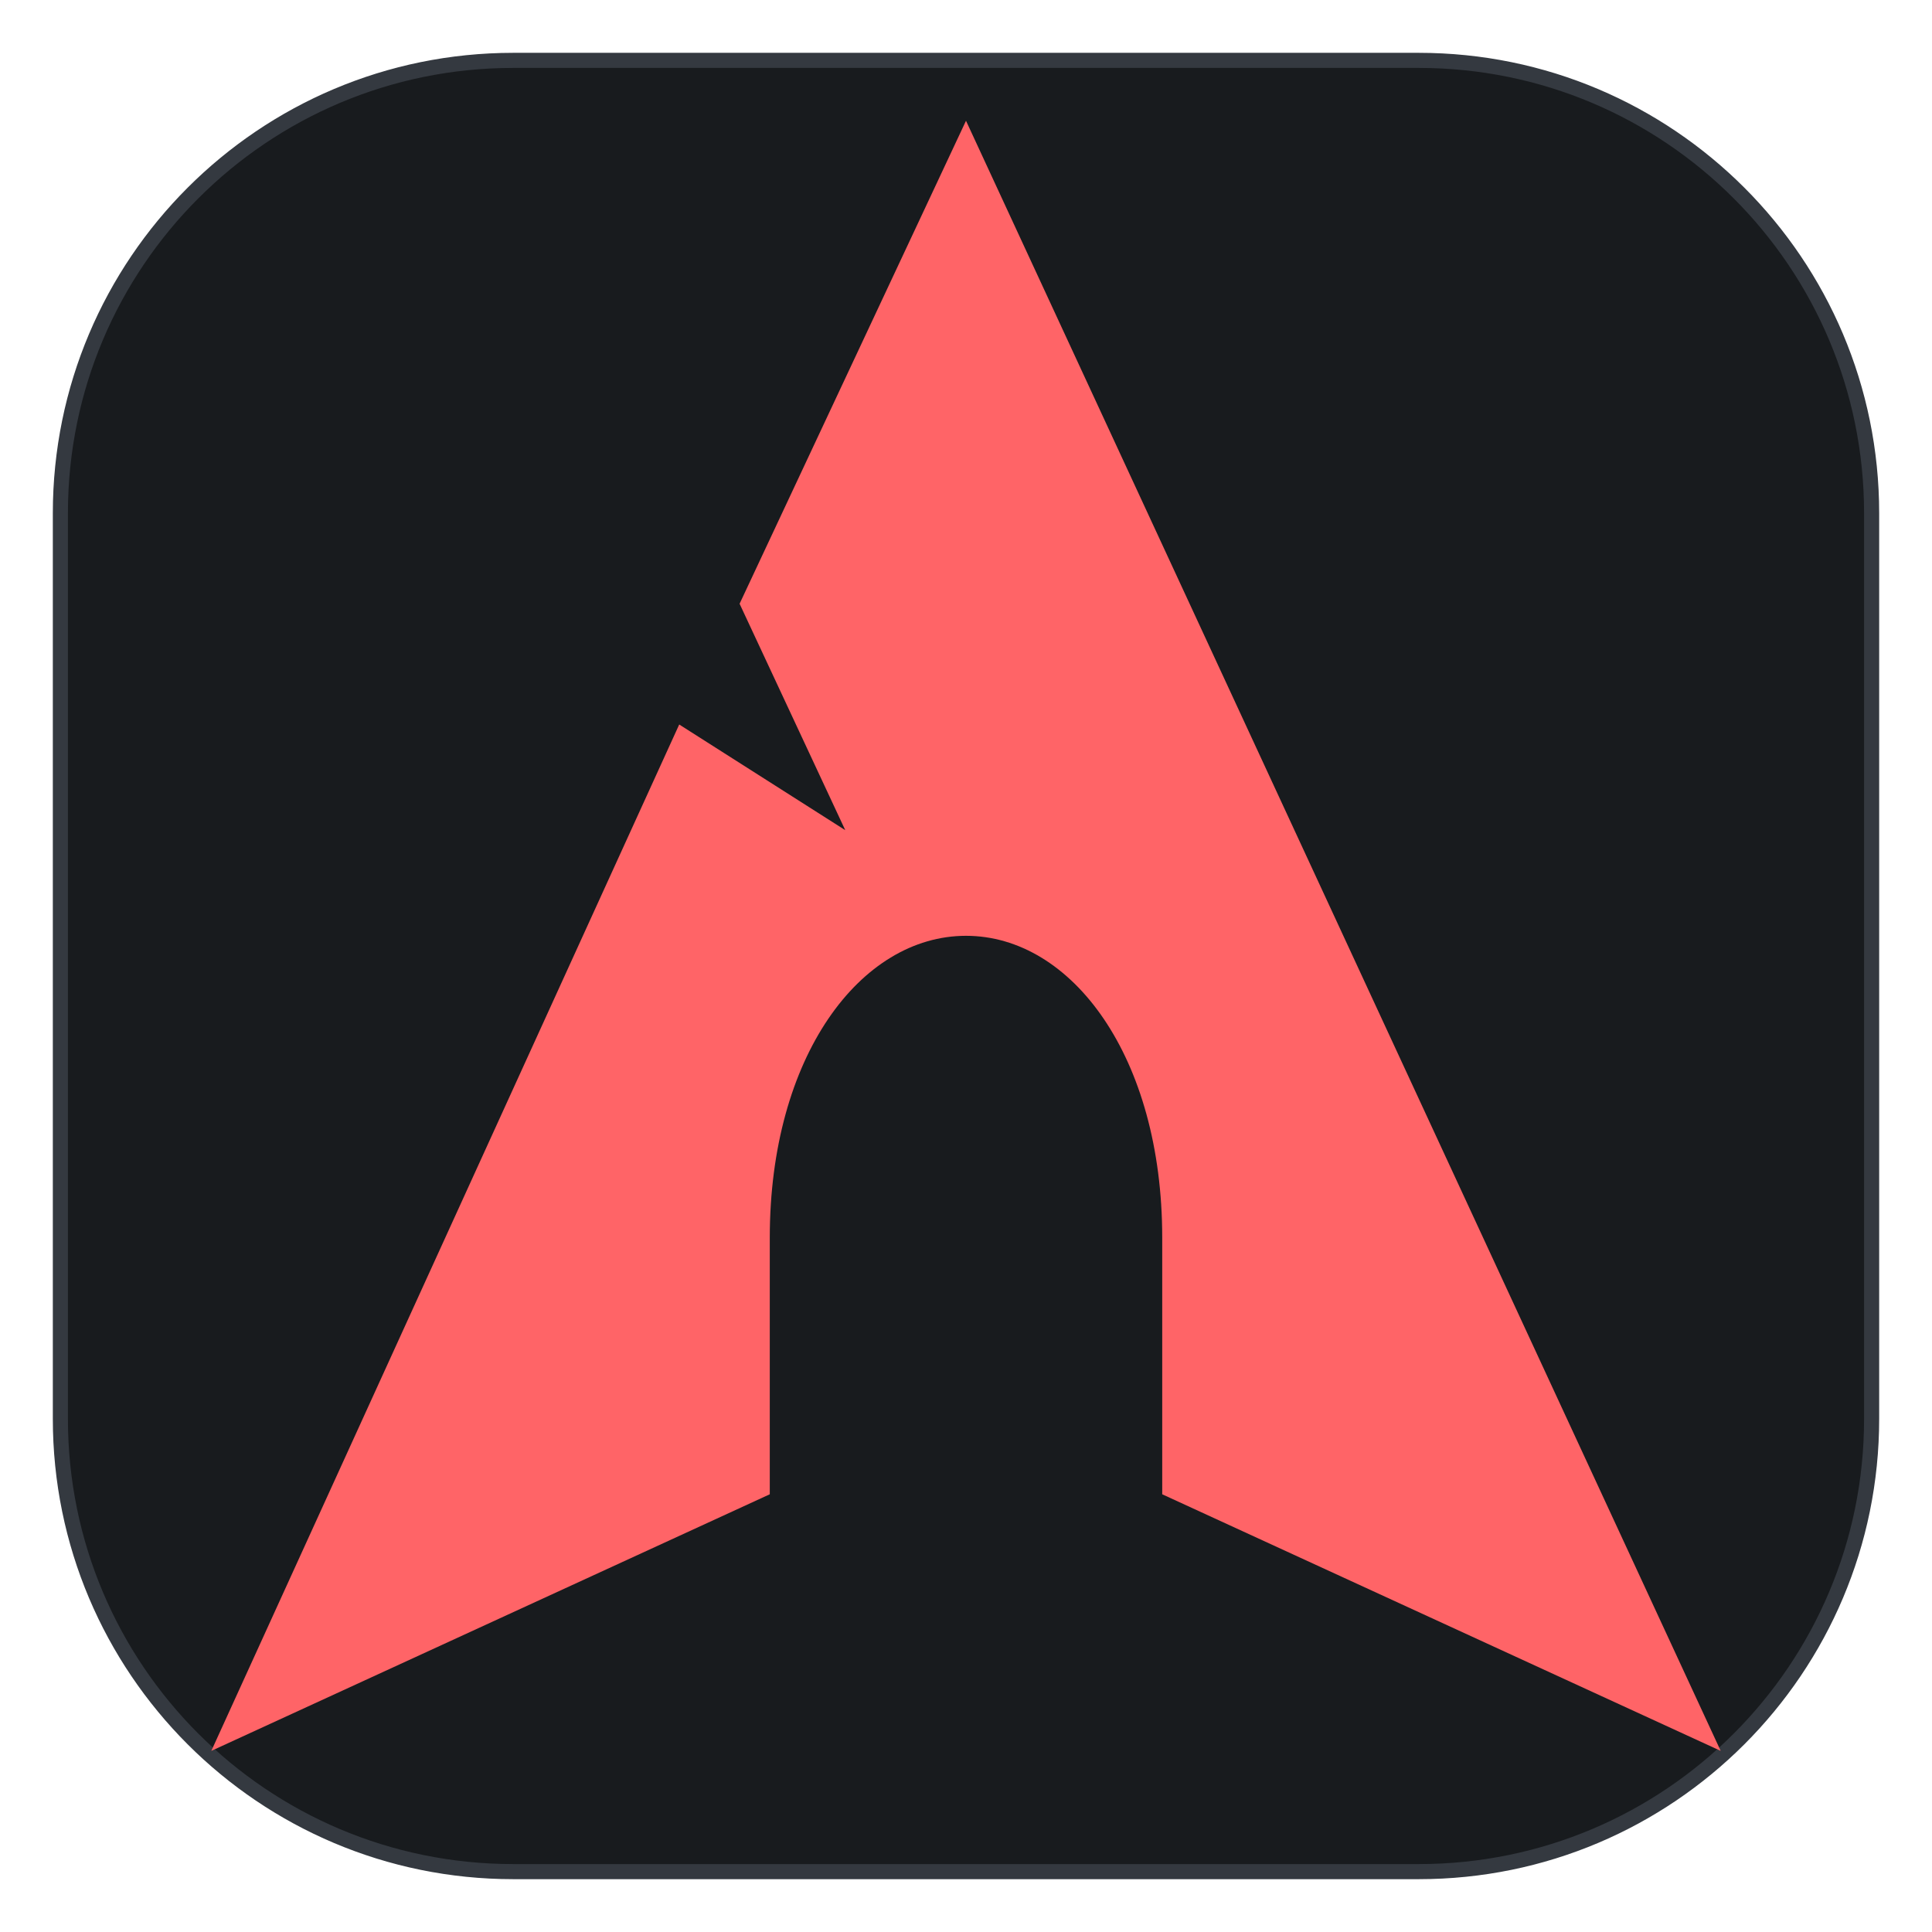
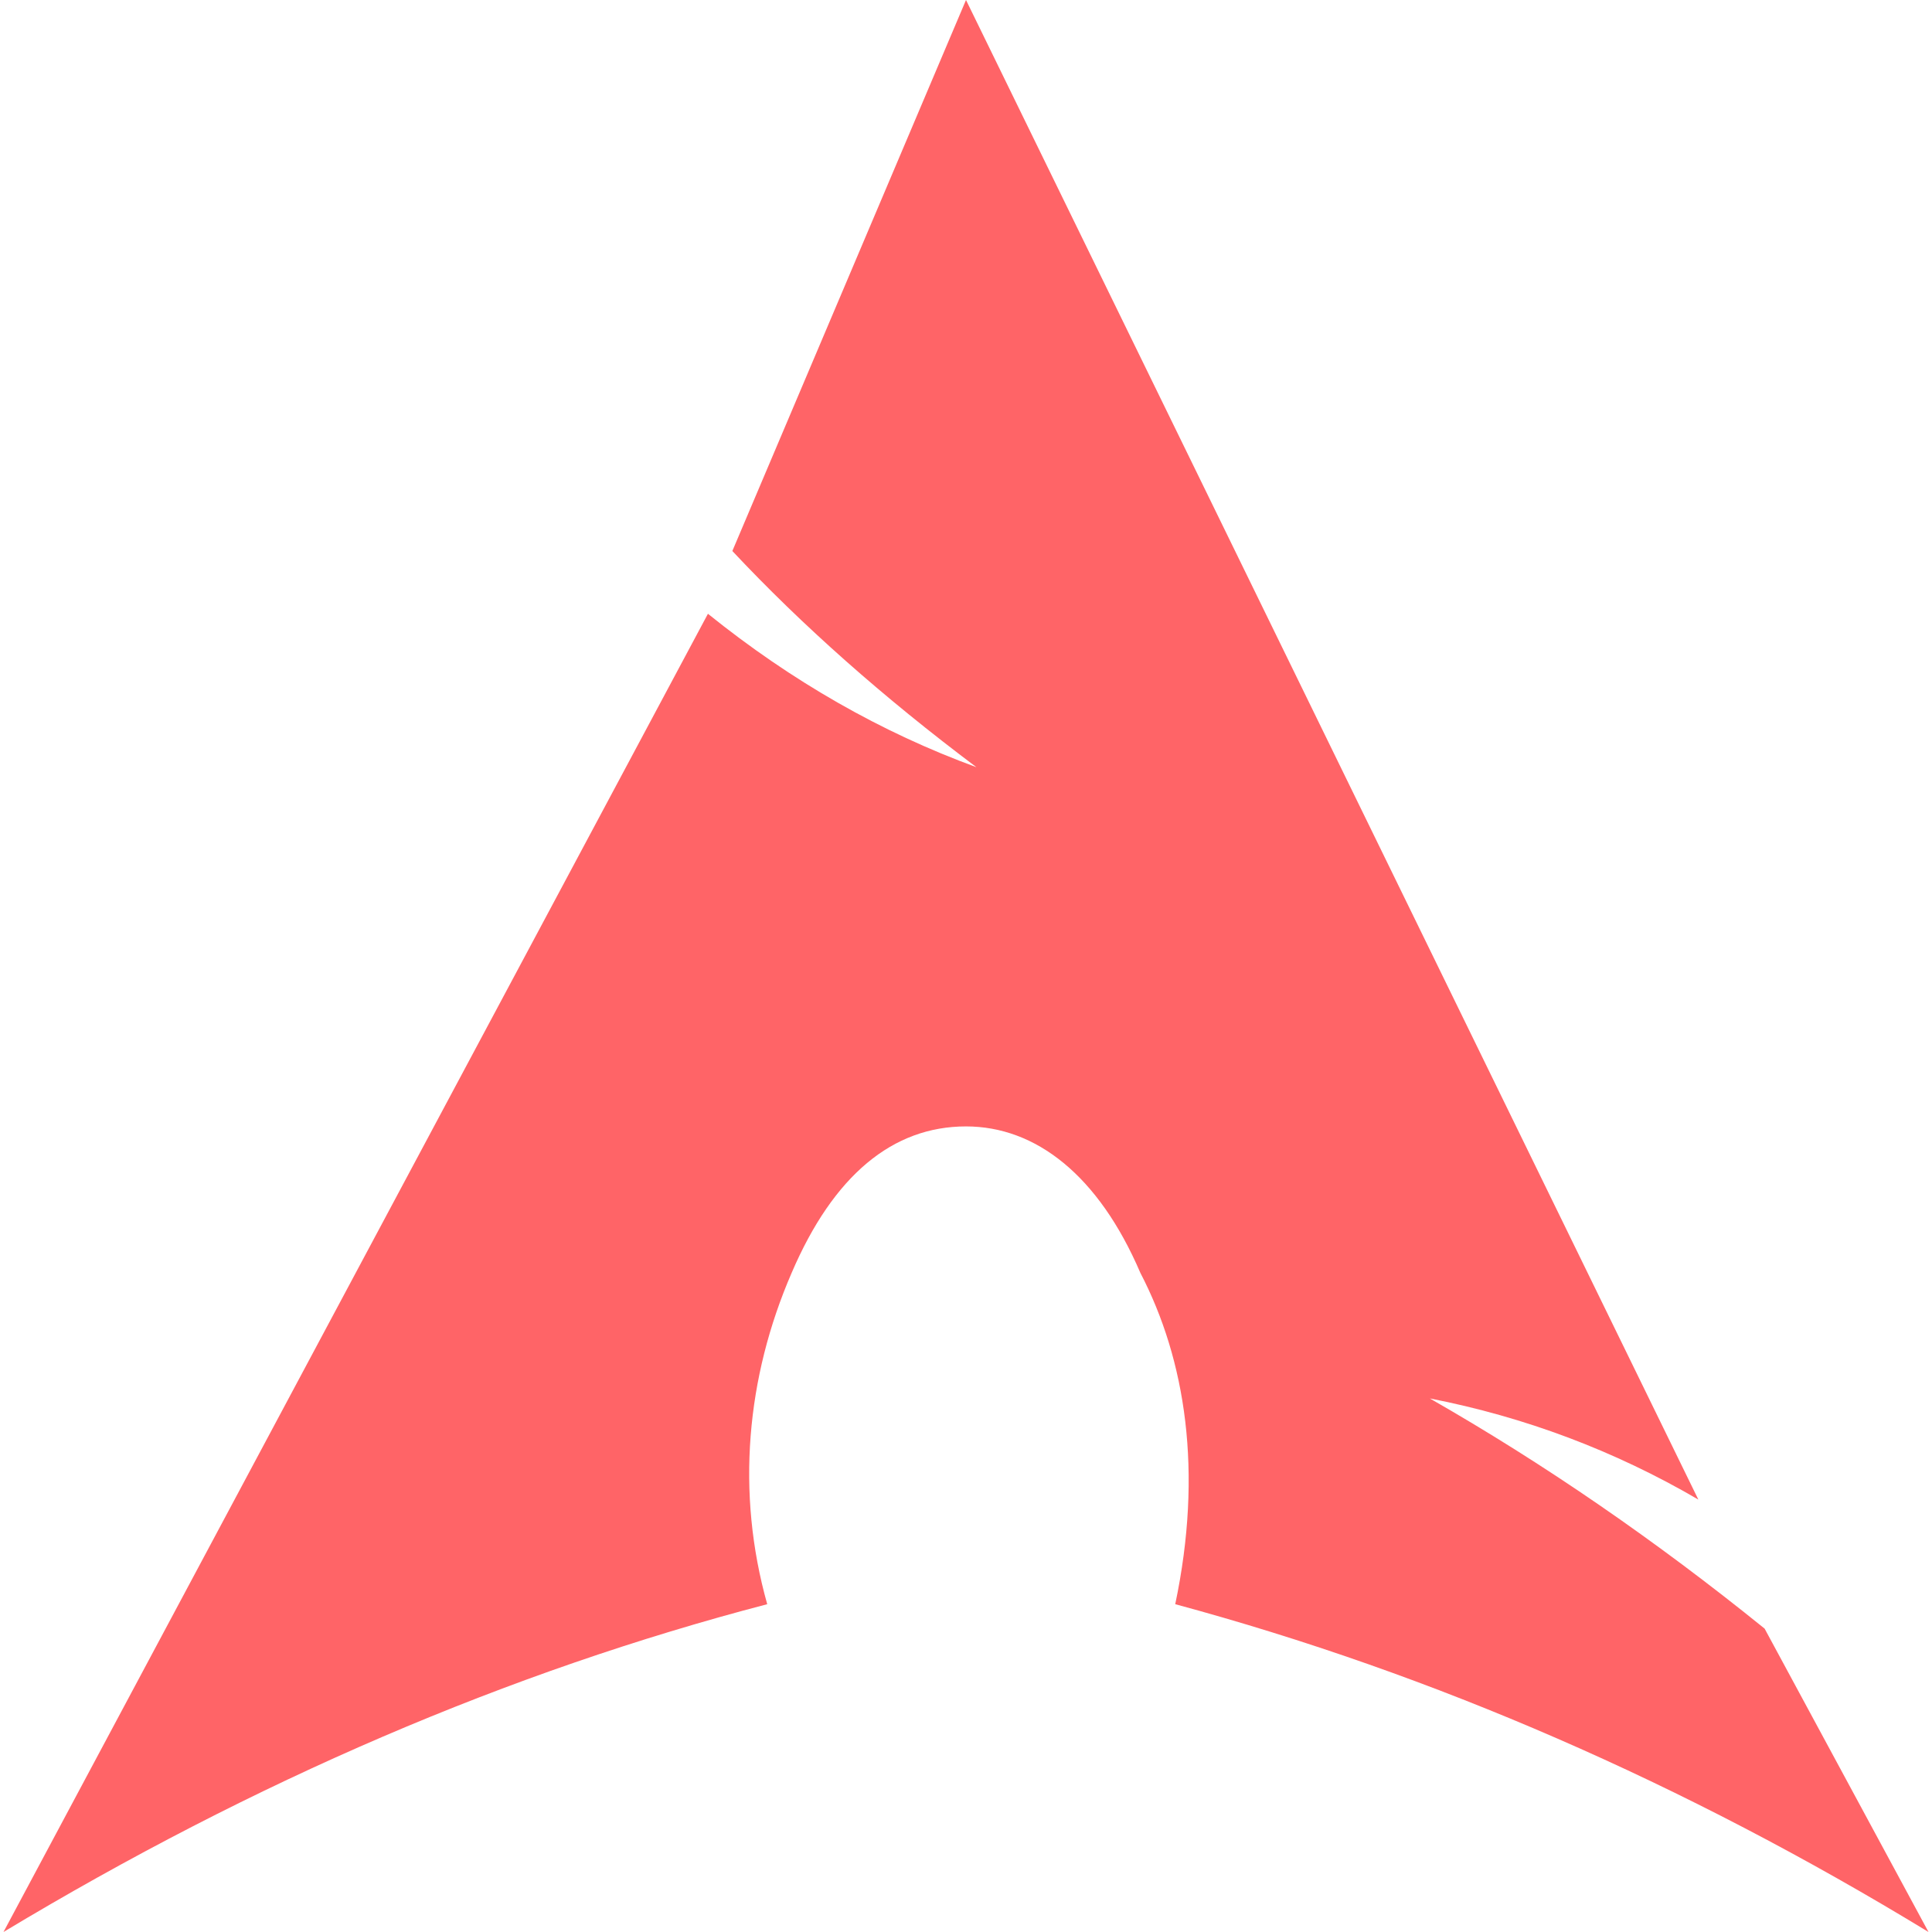
- <svg xmlns="http://www.w3.org/2000/svg" width="128" height="128" viewBox="0 0 128 128">
-   <rect x="4" y="4" width="120" height="120" rx="30" fill="#181b1e" stroke="#343940" />
-   <path fill="#ff6467" d="M64 8 114 116 77 99V82c0-12-6-20-13-20s-13 8-13 20v17l-37 17L45 48l11 7-7-15 15-32Z" />
+ <svg xmlns="http://www.w3.org/2000/svg" width="554" height="554" viewBox="0 0 554 554">
+   <path fill="#ff6467" d="M277 0 487 430Q451 409 410 401Q459 429 506 467L553 554Q448 490 337 460C345 422 340 390 327 365C315 337 297 323 277 323C256 323 239 337 227 365C214 395 211 428 220 460Q109 489 1 554L203 176Q239 205 280 220Q240 190 210 158Z" />
</svg>
